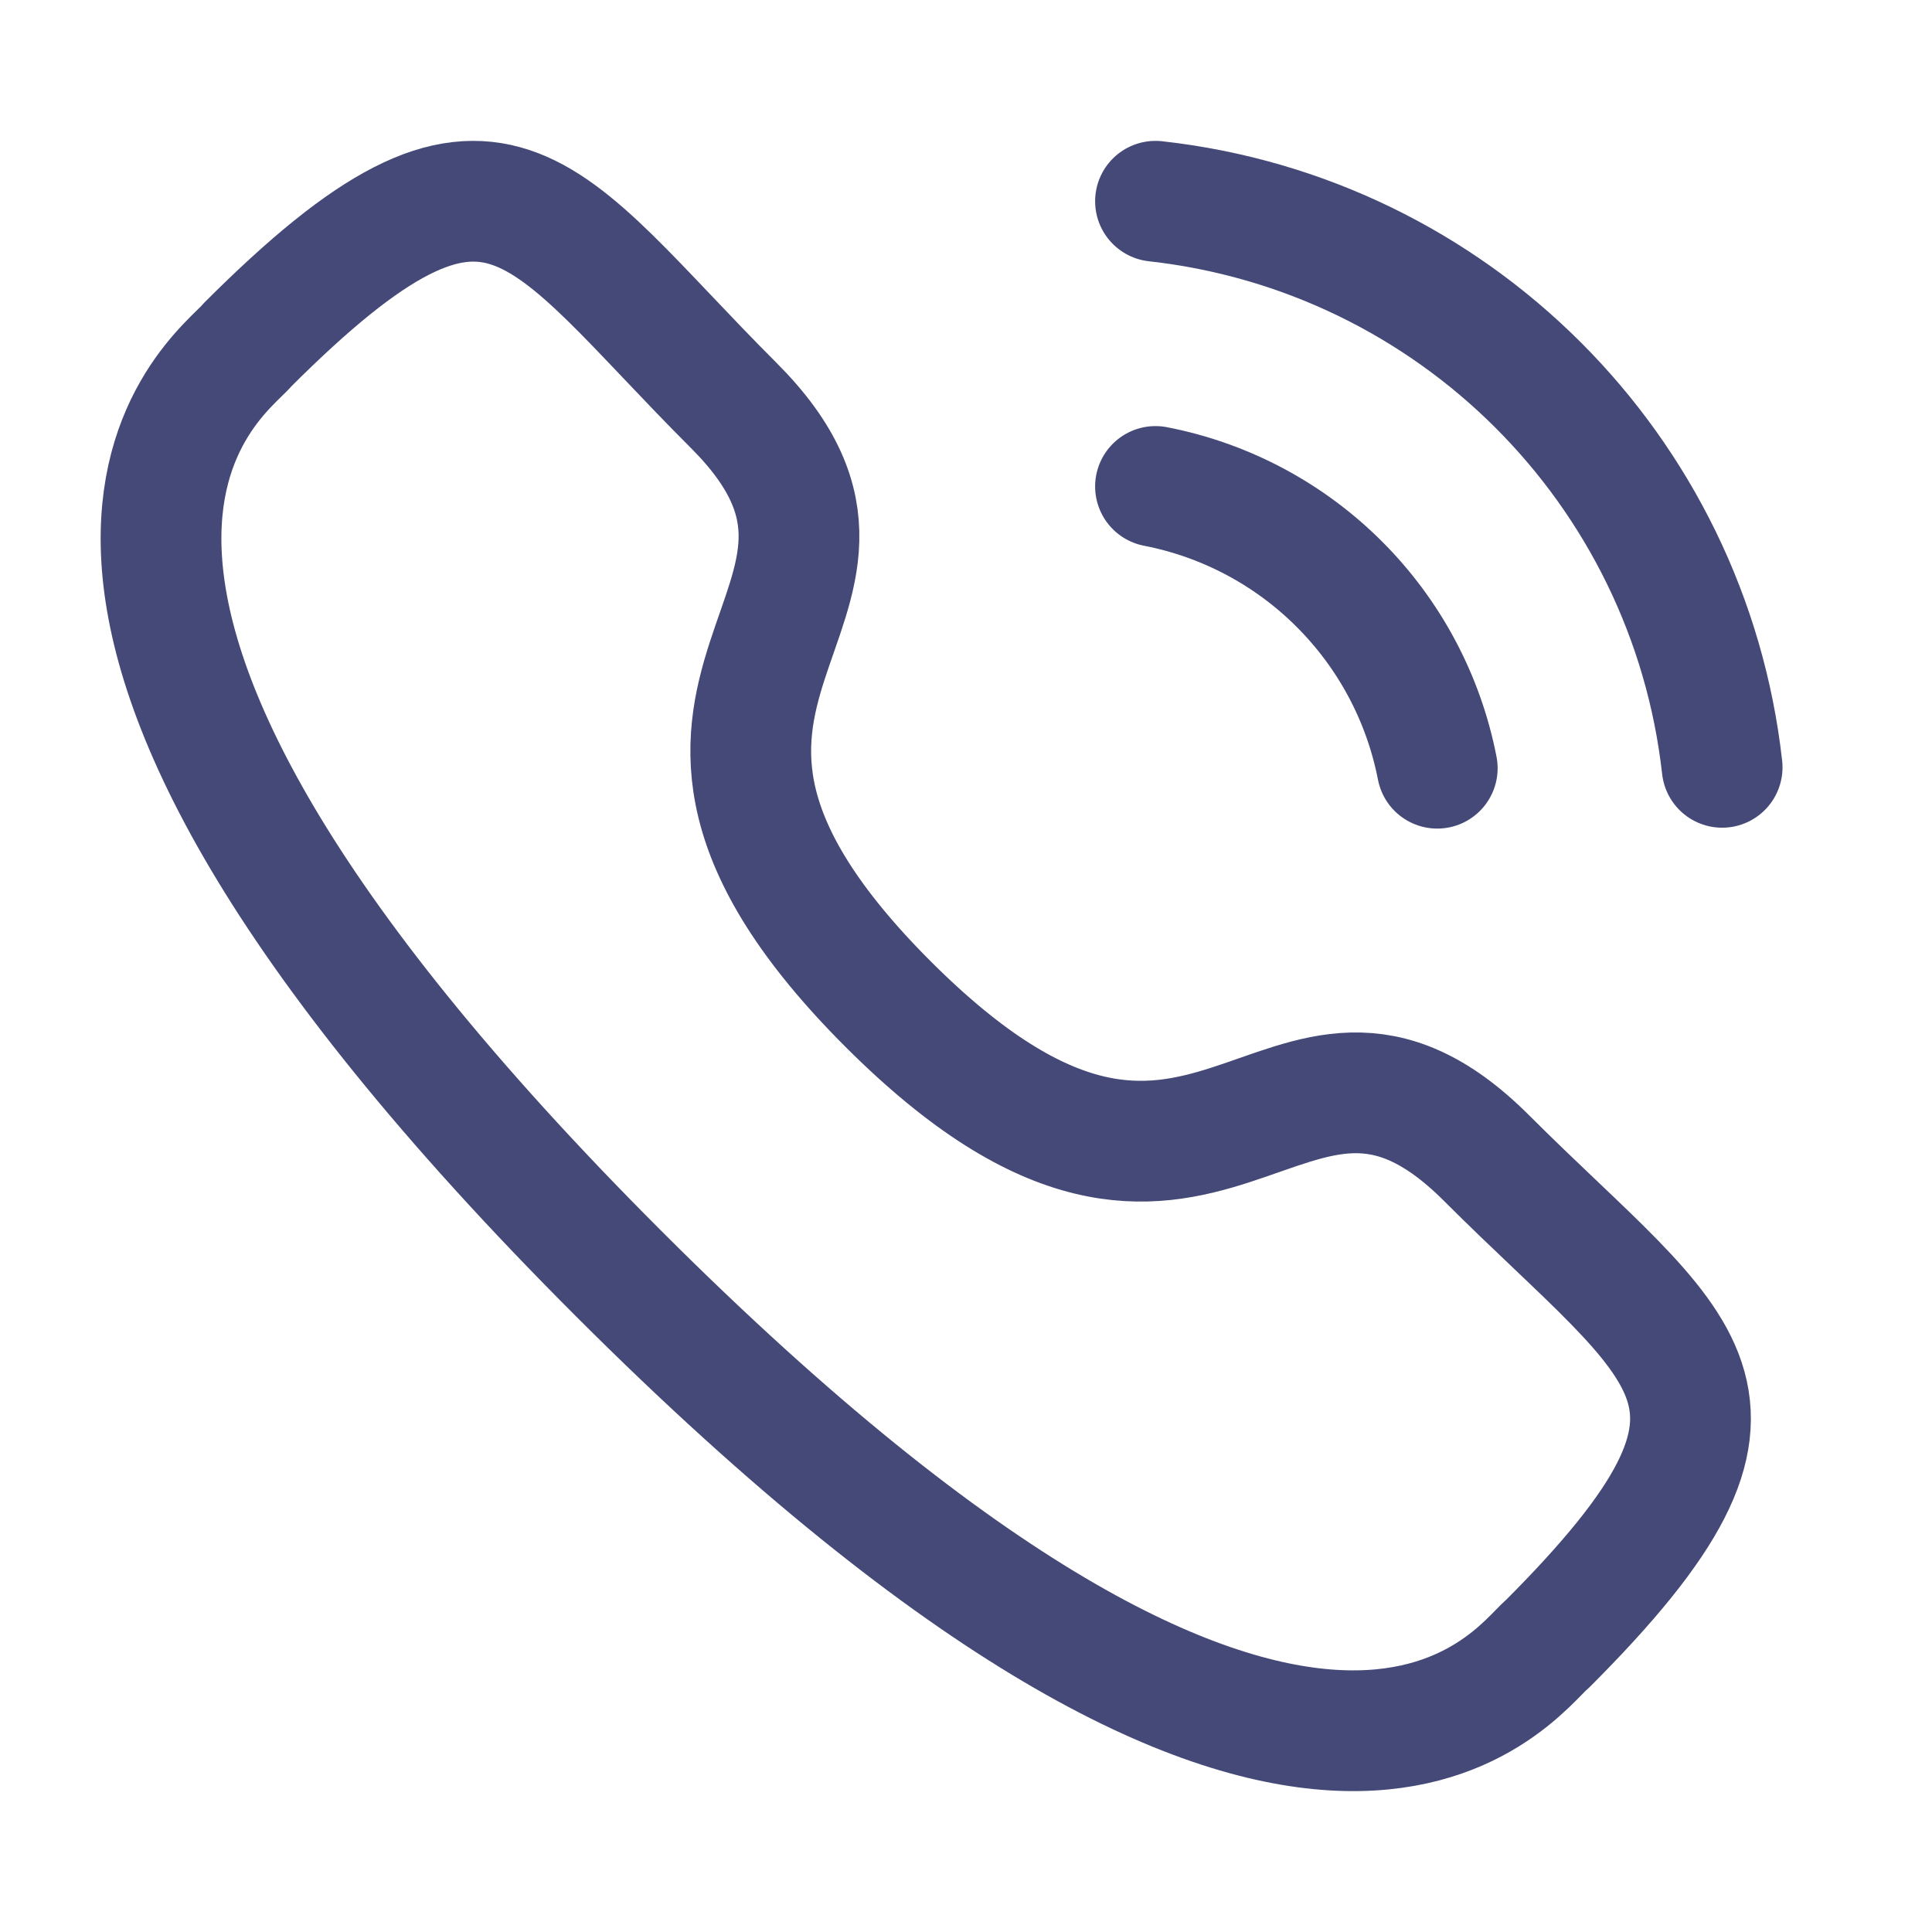
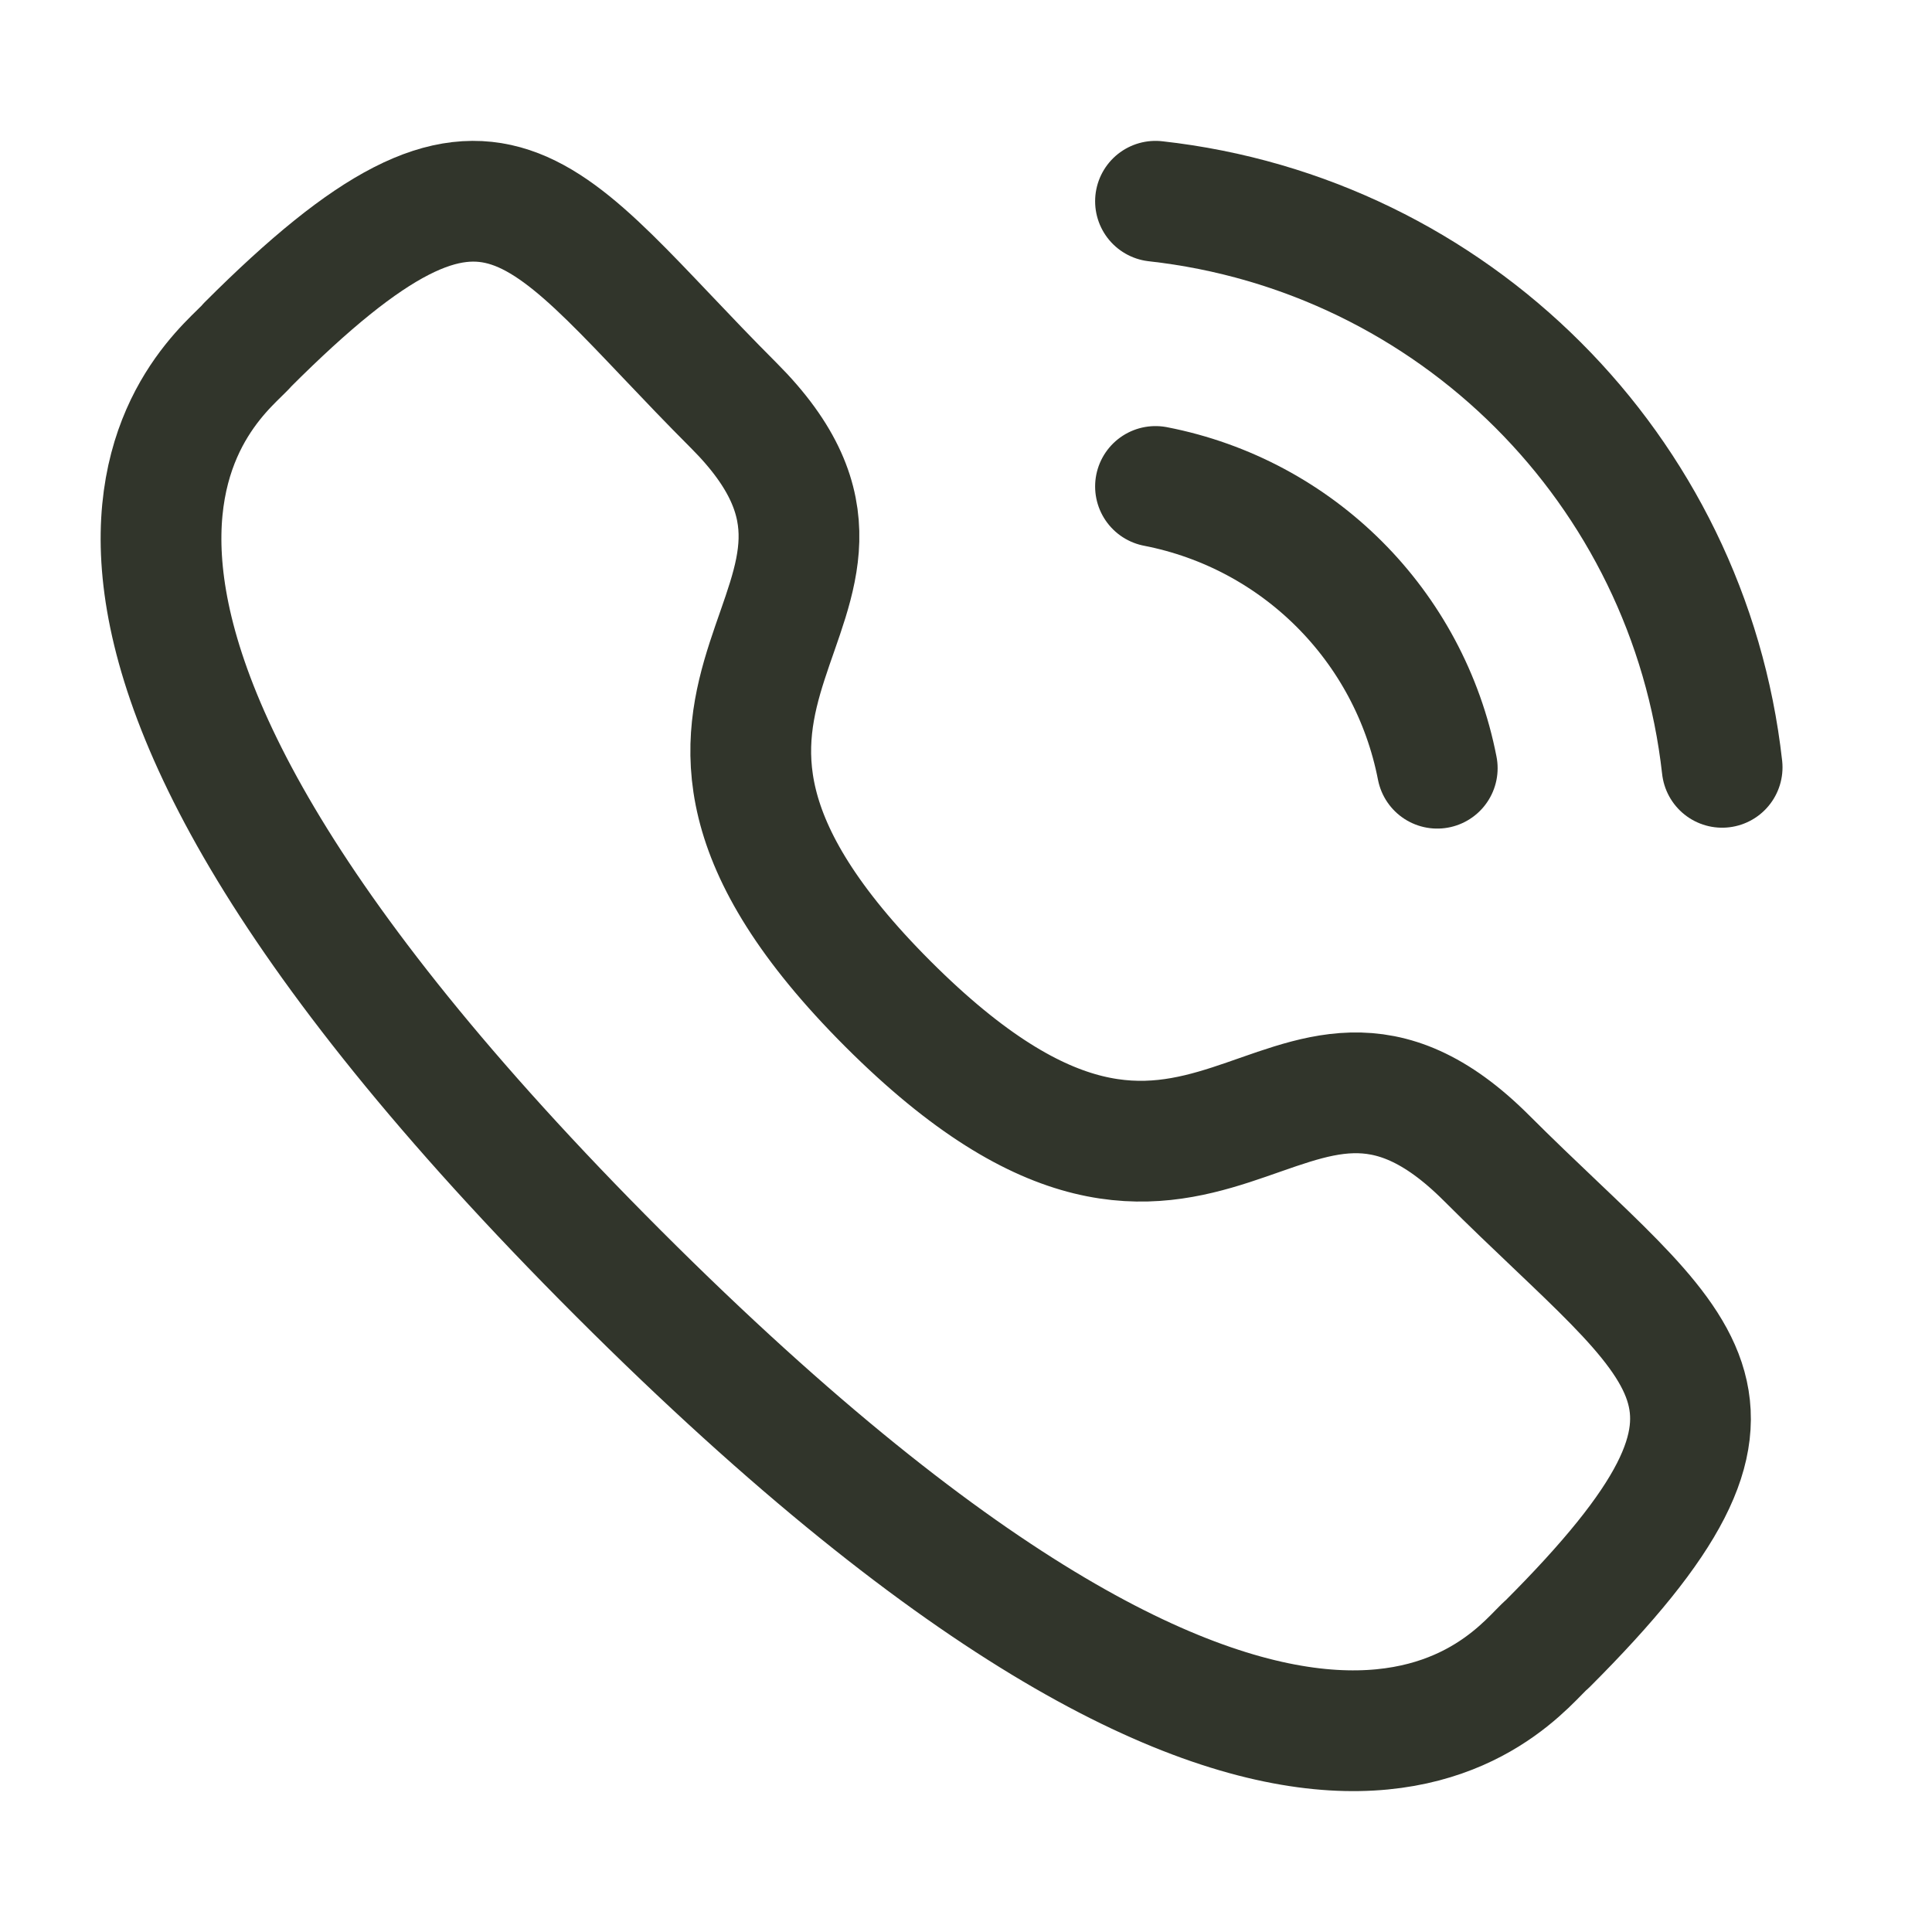
<svg xmlns="http://www.w3.org/2000/svg" width="24" height="24" viewBox="0 0 24 24" fill="none">
  <g id="Iconly/Light/Calling">
    <g id="Calling">
-       <path id="Stroke 1" d="M14.354 2.5C18.055 2.911 20.979 5.831 21.393 9.532" stroke="#454978" stroke-width="1.5" stroke-linecap="round" stroke-linejoin="round" />
-       <path id="Stroke 3" d="M14.354 6.043C16.125 6.387 17.509 7.772 17.854 9.543" stroke="#454978" stroke-width="1.5" stroke-linecap="round" stroke-linejoin="round" />
-       <path id="Stroke 5" fill-rule="evenodd" clip-rule="evenodd" d="M11.031 12.472C15.021 16.46 15.925 11.847 18.465 14.385C20.914 16.833 22.322 17.323 19.219 20.425C18.83 20.737 16.361 24.494 7.684 15.82C-0.993 7.144 2.762 4.672 3.074 4.284C6.184 1.174 6.667 2.589 9.115 5.037C11.654 7.577 7.043 8.484 11.031 12.472Z" stroke="#454978" stroke-width="1.5" stroke-linecap="round" stroke-linejoin="round" />
+       <path id="Stroke 1" d="M14.354 2.5C18.055 2.911 20.979 5.831 21.393 9.532" stroke="#31352B" stroke-width="1.5" stroke-linecap="round" stroke-linejoin="round" />
+       <path id="Stroke 3" d="M14.354 6.043C16.125 6.387 17.509 7.772 17.854 9.543" stroke="#31352B" stroke-width="1.5" stroke-linecap="round" stroke-linejoin="round" />
+       <path id="Stroke 5" fill-rule="evenodd" clip-rule="evenodd" d="M11.031 12.472C15.021 16.46 15.925 11.847 18.465 14.385C20.914 16.833 22.322 17.323 19.219 20.425C18.83 20.737 16.361 24.494 7.684 15.82C-0.993 7.144 2.762 4.672 3.074 4.284C6.184 1.174 6.667 2.589 9.115 5.037C11.654 7.577 7.043 8.484 11.031 12.472Z" stroke="#31352B" stroke-width="1.5" stroke-linecap="round" stroke-linejoin="round" />
    </g>
  </g>
</svg>
